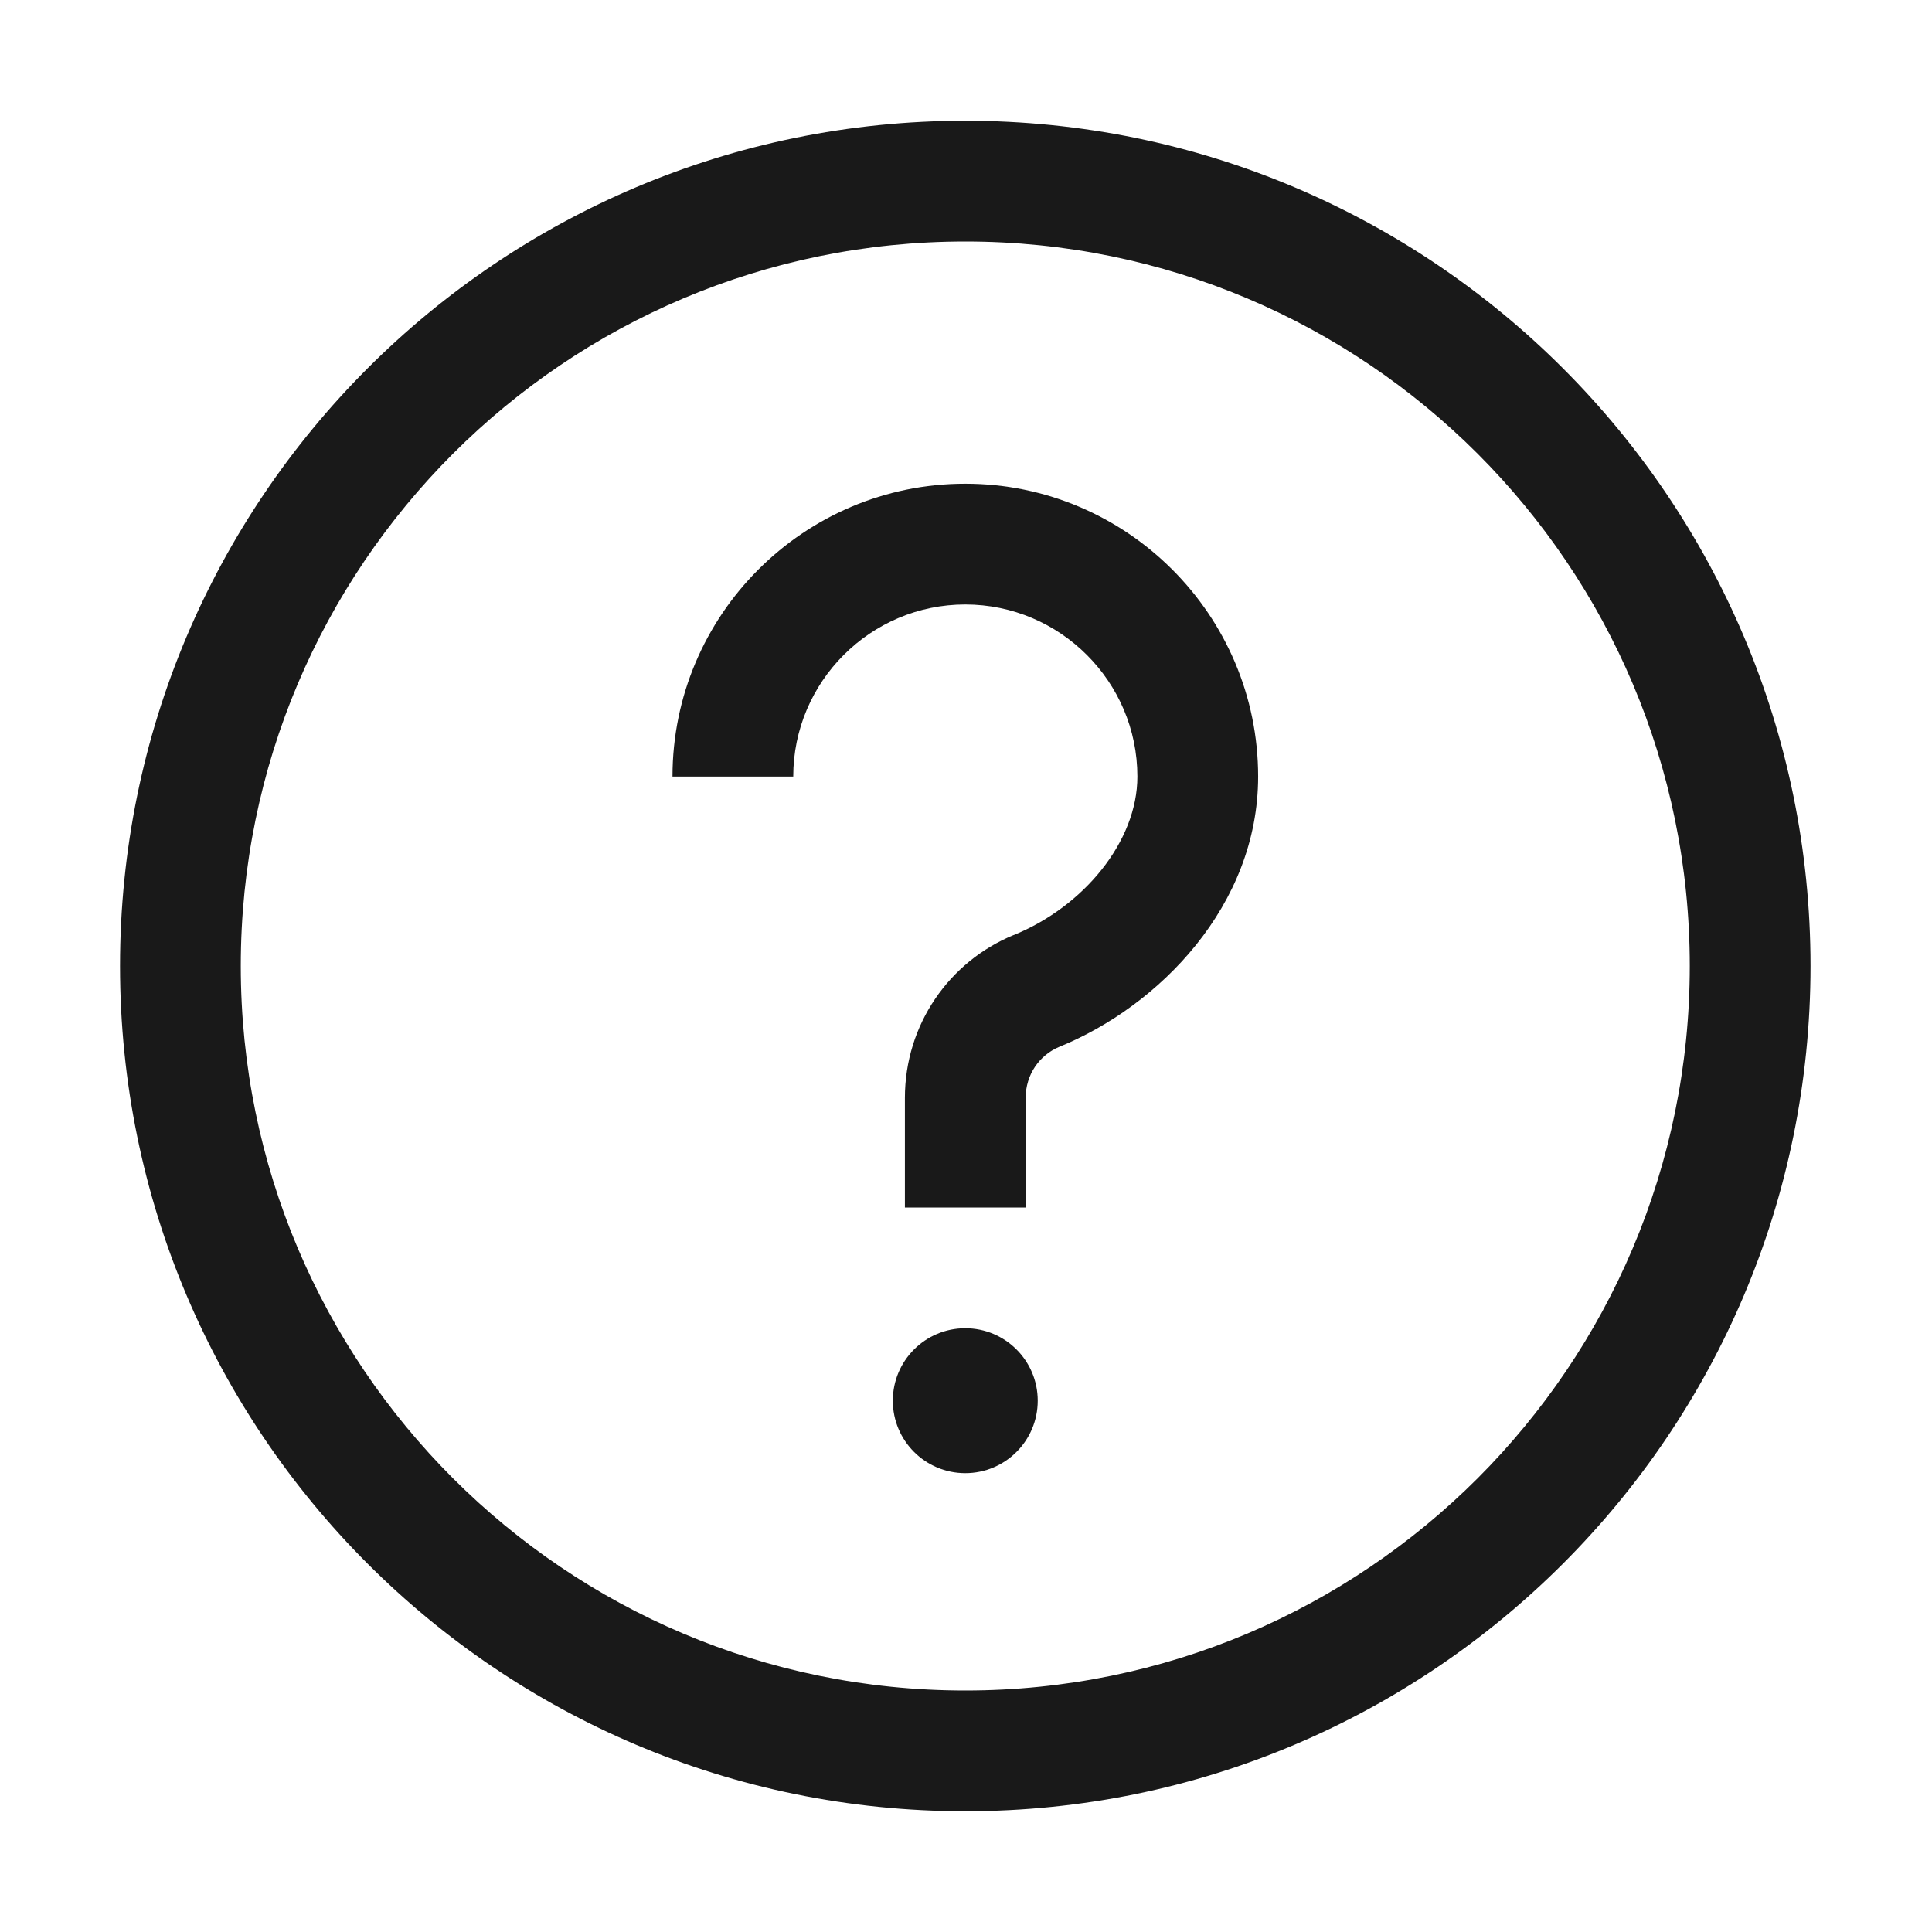
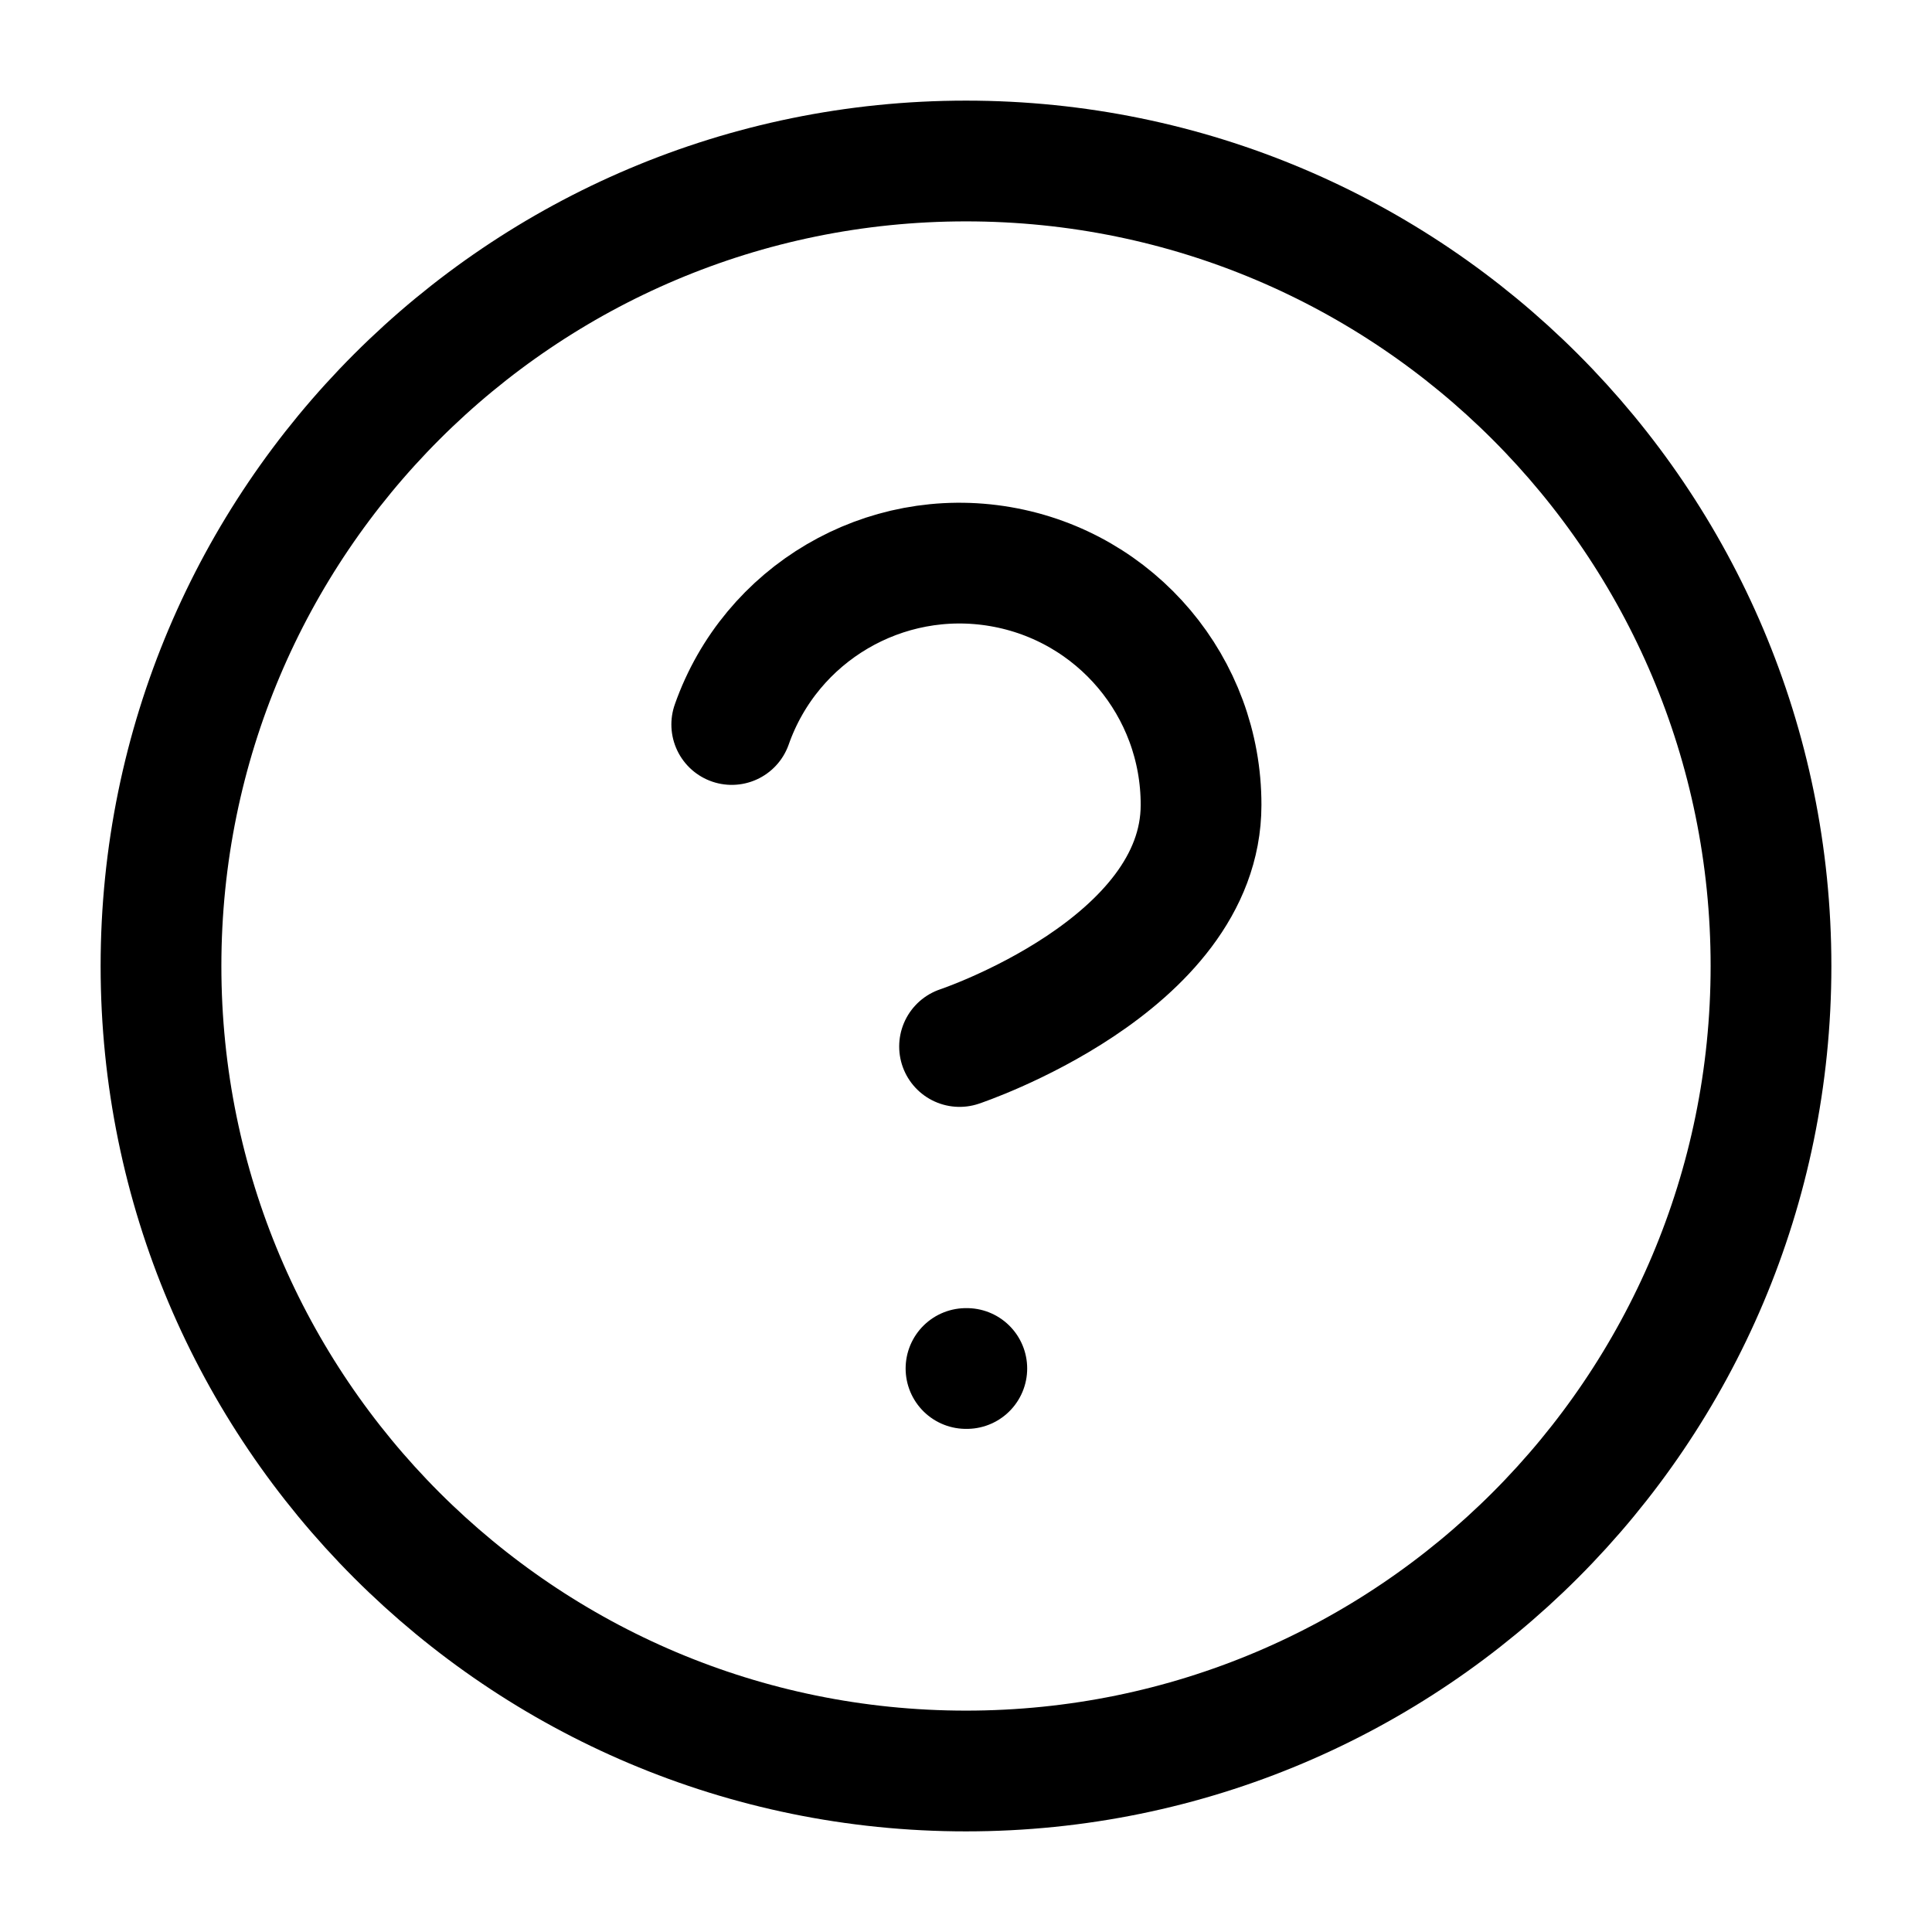
- <svg xmlns="http://www.w3.org/2000/svg" width="24" height="24" viewBox="0 0 24 24" fill="none">
-   <path d="M11.091 17.4C11.091 16.903 11.494 16.5 11.991 16.5C12.488 16.5 12.891 16.903 12.891 17.4C12.891 17.897 12.488 18.3 11.991 18.3C11.494 18.3 11.091 17.897 11.091 17.4Z" fill="black" fill-opacity="0.9" />
-   <path d="M11.991 6.009C9.985 6.009 8.354 7.64 8.354 9.647H9.854C9.854 8.469 10.813 7.509 11.991 7.509C13.169 7.509 14.129 8.469 14.129 9.647C14.129 10.453 13.462 11.262 12.592 11.616L12.588 11.617C11.793 11.945 11.241 12.726 11.241 13.639V15H12.741V13.639C12.741 13.347 12.914 13.106 13.159 13.004C14.399 12.499 15.629 11.248 15.629 9.647C15.629 7.64 13.998 6.009 11.991 6.009Z" fill="black" fill-opacity="0.9" />
-   <path d="M22.491 12C22.491 6.201 17.79 1.5 11.991 1.5C6.192 1.5 1.491 6.201 1.491 12C1.491 17.799 6.192 22.5 11.991 22.5C17.79 22.5 22.491 17.799 22.491 12ZM20.991 12C20.991 16.971 16.962 21 11.991 21C7.021 21 2.991 16.971 2.991 12C2.991 7.029 7.021 3 11.991 3C16.962 3 20.991 7.029 20.991 12Z" fill="black" fill-opacity="0.9" />
+ <svg xmlns="http://www.w3.org/2000/svg" viewBox="0 0 24 24" fill="none" stroke="currentColor" stroke-width="1.5" stroke-linecap="round" stroke-linejoin="round">
+   <circle cx="12" cy="12" r="10" />
+   <path d="M9.09 9a3 3 0 015.83 1c0 2-3 3-3 3" />
+   <line x1="12" y1="17" x2="12.01" y2="17" />
</svg>
